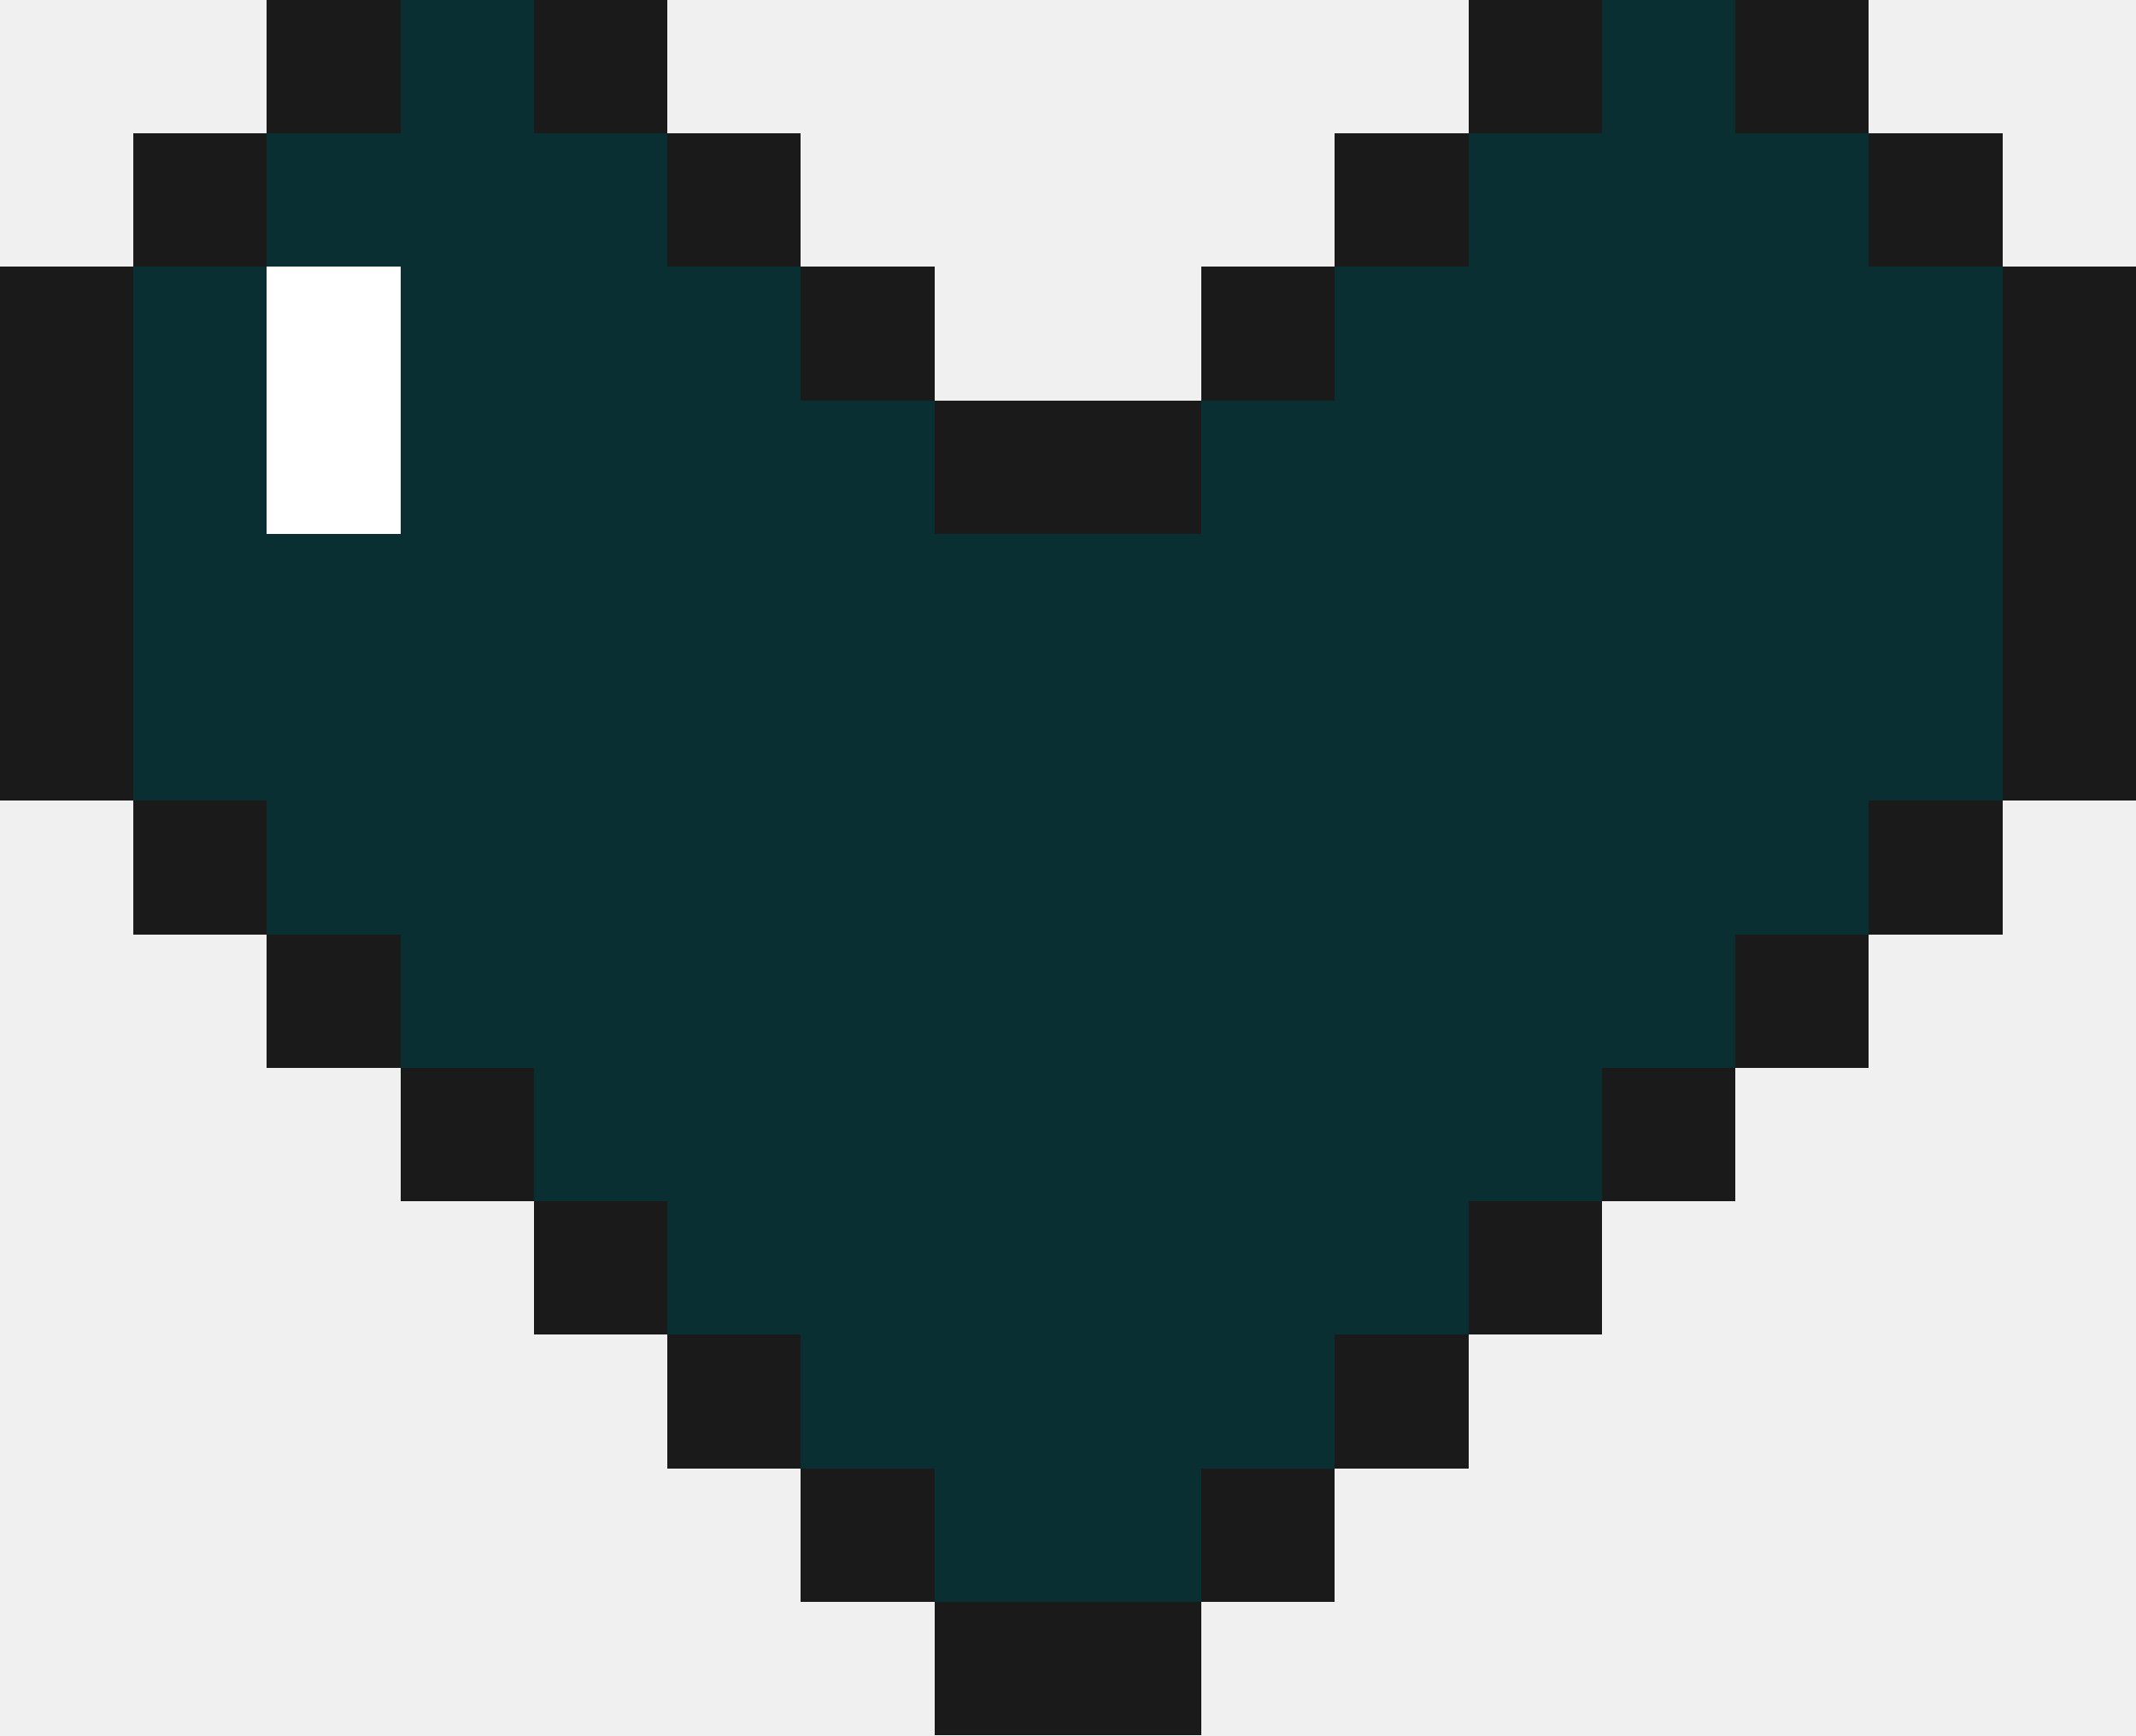
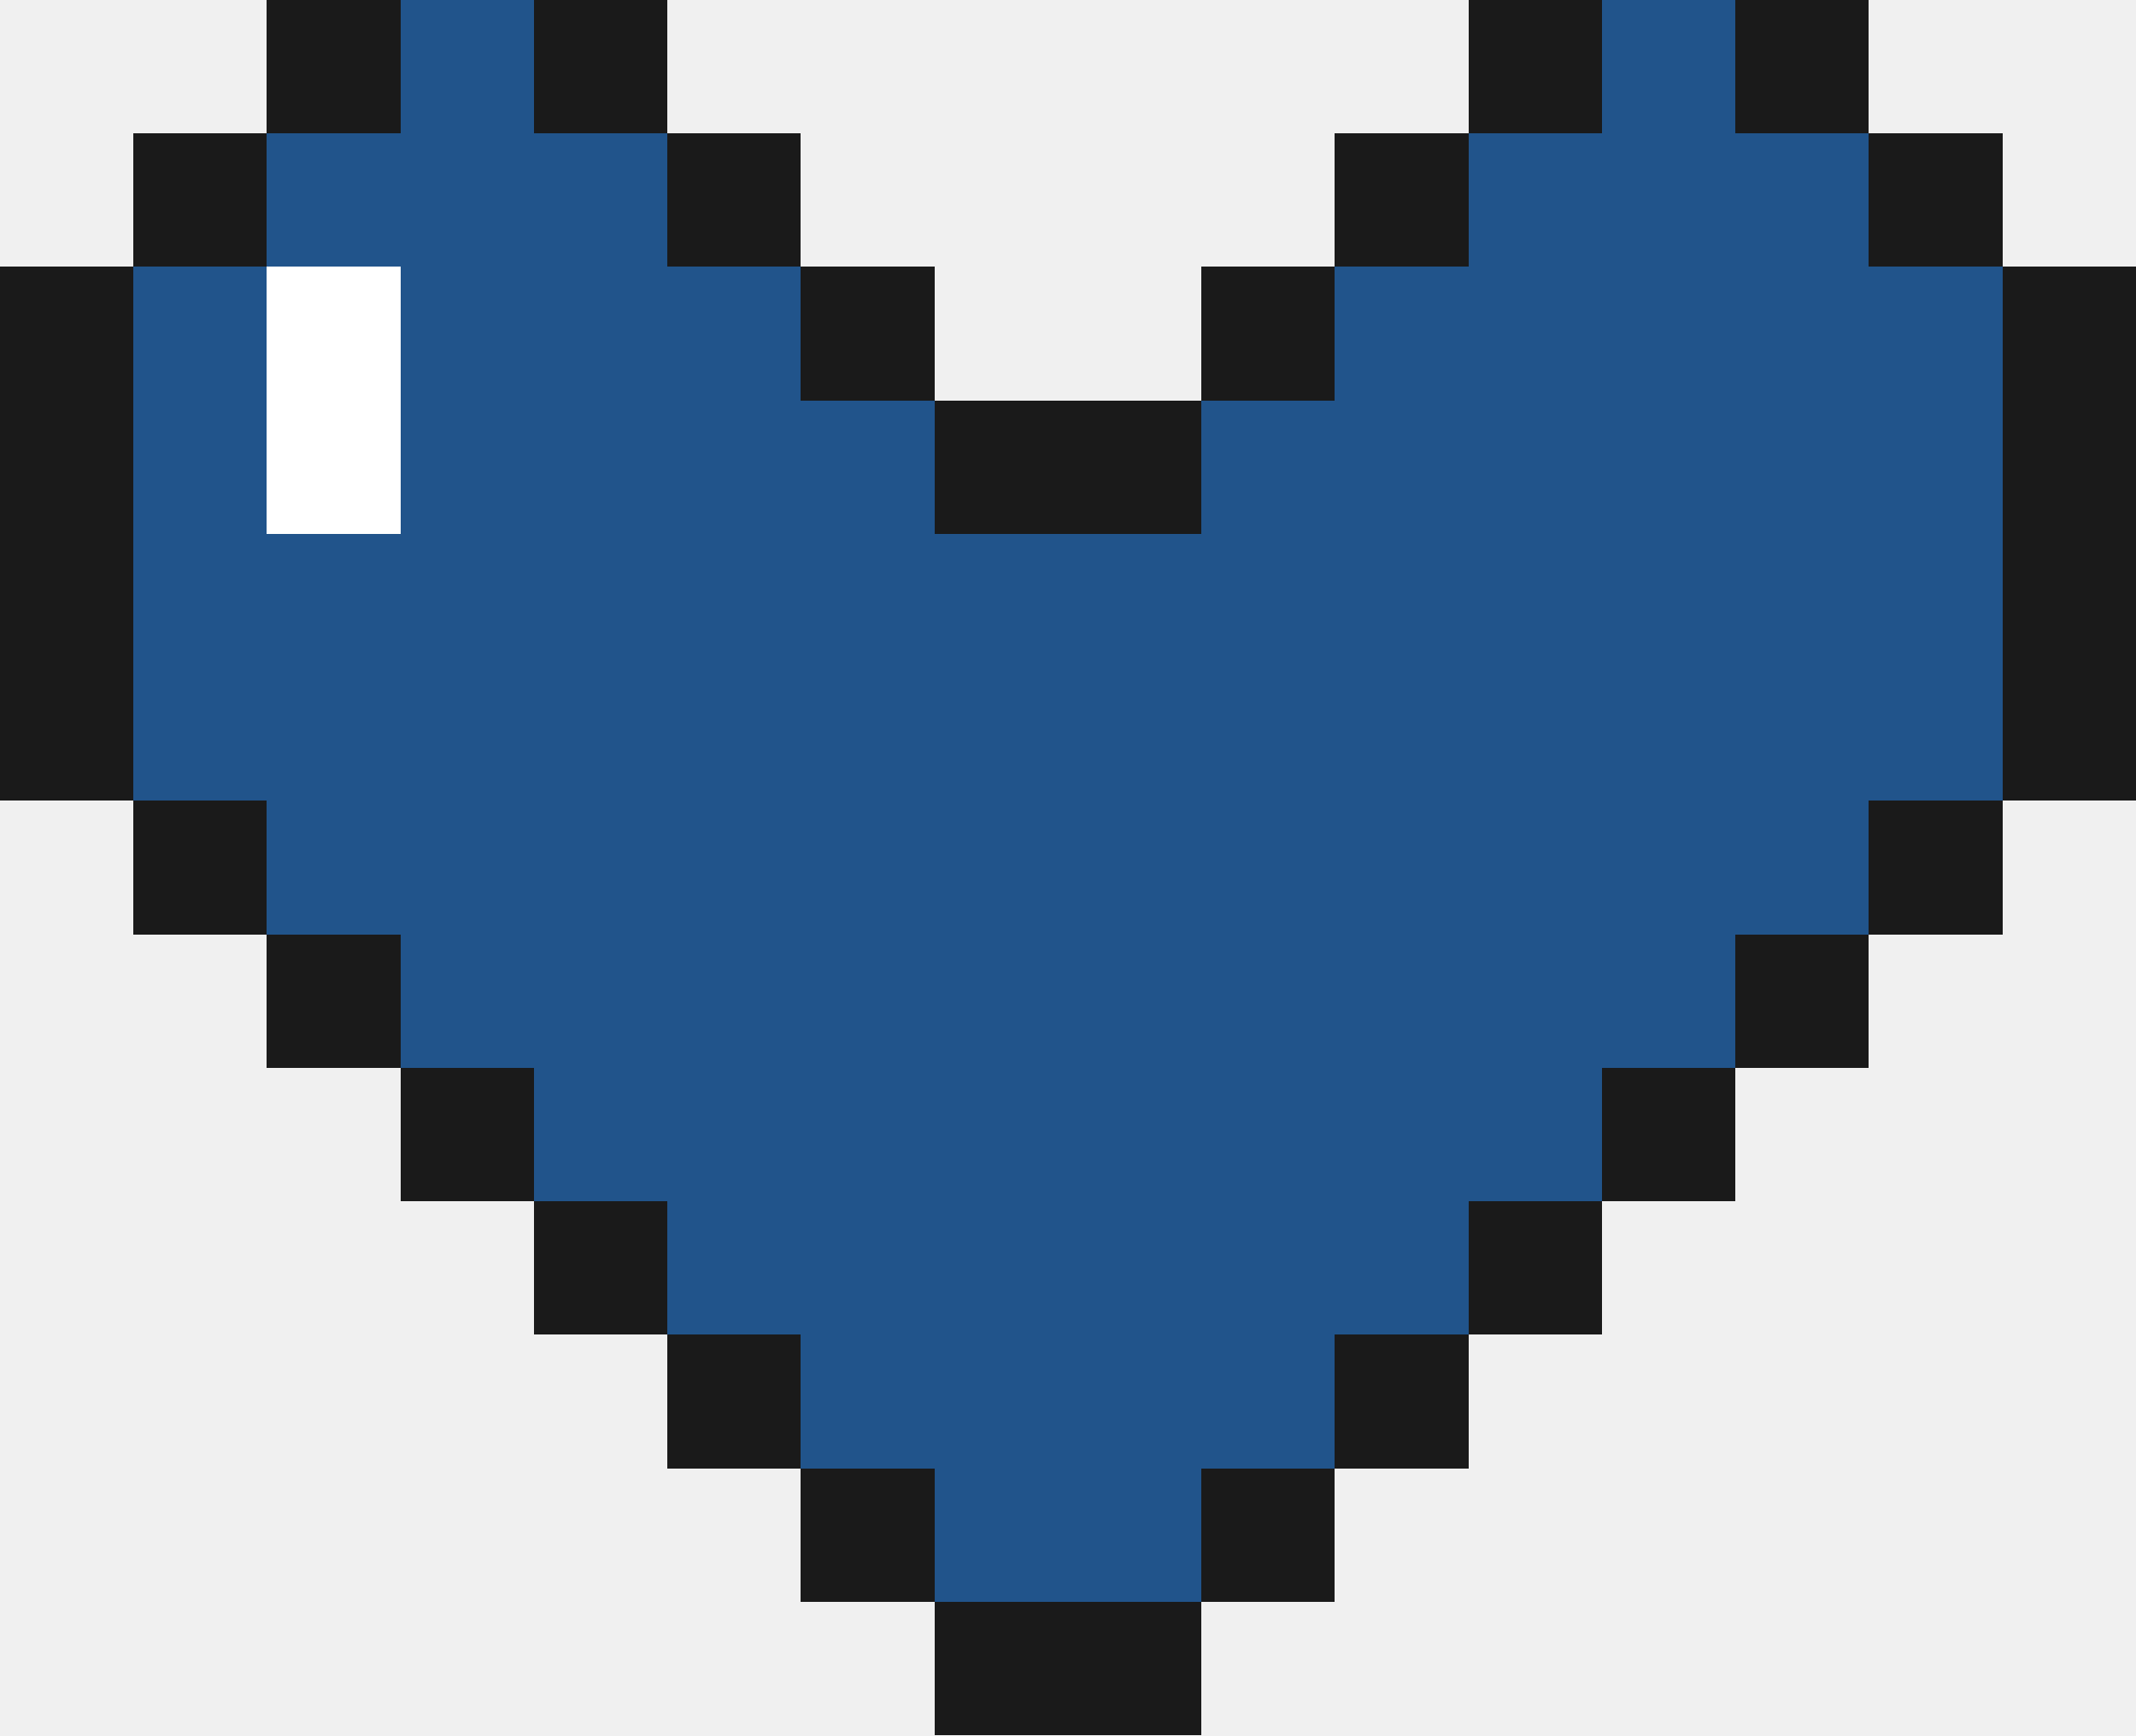
<svg xmlns="http://www.w3.org/2000/svg" viewBox="0 0 16 13" shape-rendering="crispEdges">
  <rect x="2" y="0" width="3" height="1" fill="#1a1a1a" />
  <rect x="11" y="0" width="3" height="1" fill="#1a1a1a" />
  <rect x="1" y="1" width="5" height="1" fill="#1a1a1a" />
  <rect x="10" y="1" width="5" height="1" fill="#1a1a1a" />
  <rect x="0" y="2" width="7" height="1" fill="#1a1a1a" />
  <rect x="9" y="2" width="7" height="1" fill="#1a1a1a" />
  <rect x="0" y="3" width="16" height="1" fill="#1a1a1a" />
  <rect x="0" y="4" width="16" height="1" fill="#1a1a1a" />
  <rect x="0" y="5" width="16" height="1" fill="#1a1a1a" />
  <rect x="1" y="6" width="14" height="1" fill="#1a1a1a" />
  <rect x="2" y="7" width="12" height="1" fill="#1a1a1a" />
  <rect x="3" y="8" width="10" height="1" fill="#1a1a1a" />
  <rect x="4" y="9" width="8" height="1" fill="#1a1a1a" />
  <rect x="5" y="10" width="6" height="1" fill="#1a1a1a" />
  <rect x="6" y="11" width="4" height="1" fill="#1a1a1a" />
  <rect x="7" y="12" width="2" height="1" fill="#1a1a1a" />
-   <rect x="3" y="0" width="1" height="1" fill="#092F33" />
-   <rect x="12" y="0" width="1" height="1" fill="#092F33" />
-   <rect x="2" y="1" width="3" height="1" fill="#092F33" />
-   <rect x="11" y="1" width="3" height="1" fill="#092F33" />
-   <rect x="1" y="2" width="5" height="1" fill="#092F33" />
-   <rect x="10" y="2" width="5" height="1" fill="#092F33" />
-   <rect x="1" y="3" width="14" height="1" fill="#092F33" />
-   <rect x="1" y="4" width="14" height="1" fill="#092F33" />
-   <rect x="1" y="5" width="14" height="1" fill="#092F33" />
-   <rect x="2" y="6" width="12" height="1" fill="#092F33" />
-   <rect x="3" y="7" width="10" height="1" fill="#092F33" />
-   <rect x="4" y="8" width="8" height="1" fill="#092F33" />
-   <rect x="5" y="9" width="6" height="1" fill="#092F33" />
-   <rect x="6" y="10" width="4" height="1" fill="#092F33" />
-   <rect x="7" y="11" width="2" height="1" fill="#092F33" />
+   <rect x="3" y="0" width="1" height="1" fill="#21548B" />
+   <rect x="12" y="0" width="1" height="1" fill="#21548B" />
+   <rect x="2" y="1" width="3" height="1" fill="#21548B" />
+   <rect x="11" y="1" width="3" height="1" fill="#21548B" />
+   <rect x="1" y="2" width="5" height="1" fill="#21548B" />
+   <rect x="10" y="2" width="5" height="1" fill="#21548B" />
+   <rect x="1" y="3" width="14" height="1" fill="#21548B" />
+   <rect x="1" y="4" width="14" height="1" fill="#21548B" />
+   <rect x="1" y="5" width="14" height="1" fill="#21548B" />
+   <rect x="2" y="6" width="12" height="1" fill="#21548B" />
+   <rect x="3" y="7" width="10" height="1" fill="#21548B" />
+   <rect x="4" y="8" width="8" height="1" fill="#21548B" />
+   <rect x="5" y="9" width="6" height="1" fill="#21548B" />
+   <rect x="6" y="10" width="4" height="1" fill="#21548B" />
+   <rect x="7" y="11" width="2" height="1" fill="#21548B" />
  <rect x="7" y="3" width="2" height="1" fill="#1a1a1a" />
  <rect x="2" y="2" width="1" height="1" fill="#ffffff" />
  <rect x="2" y="3" width="1" height="1" fill="#ffffff" />
</svg>
